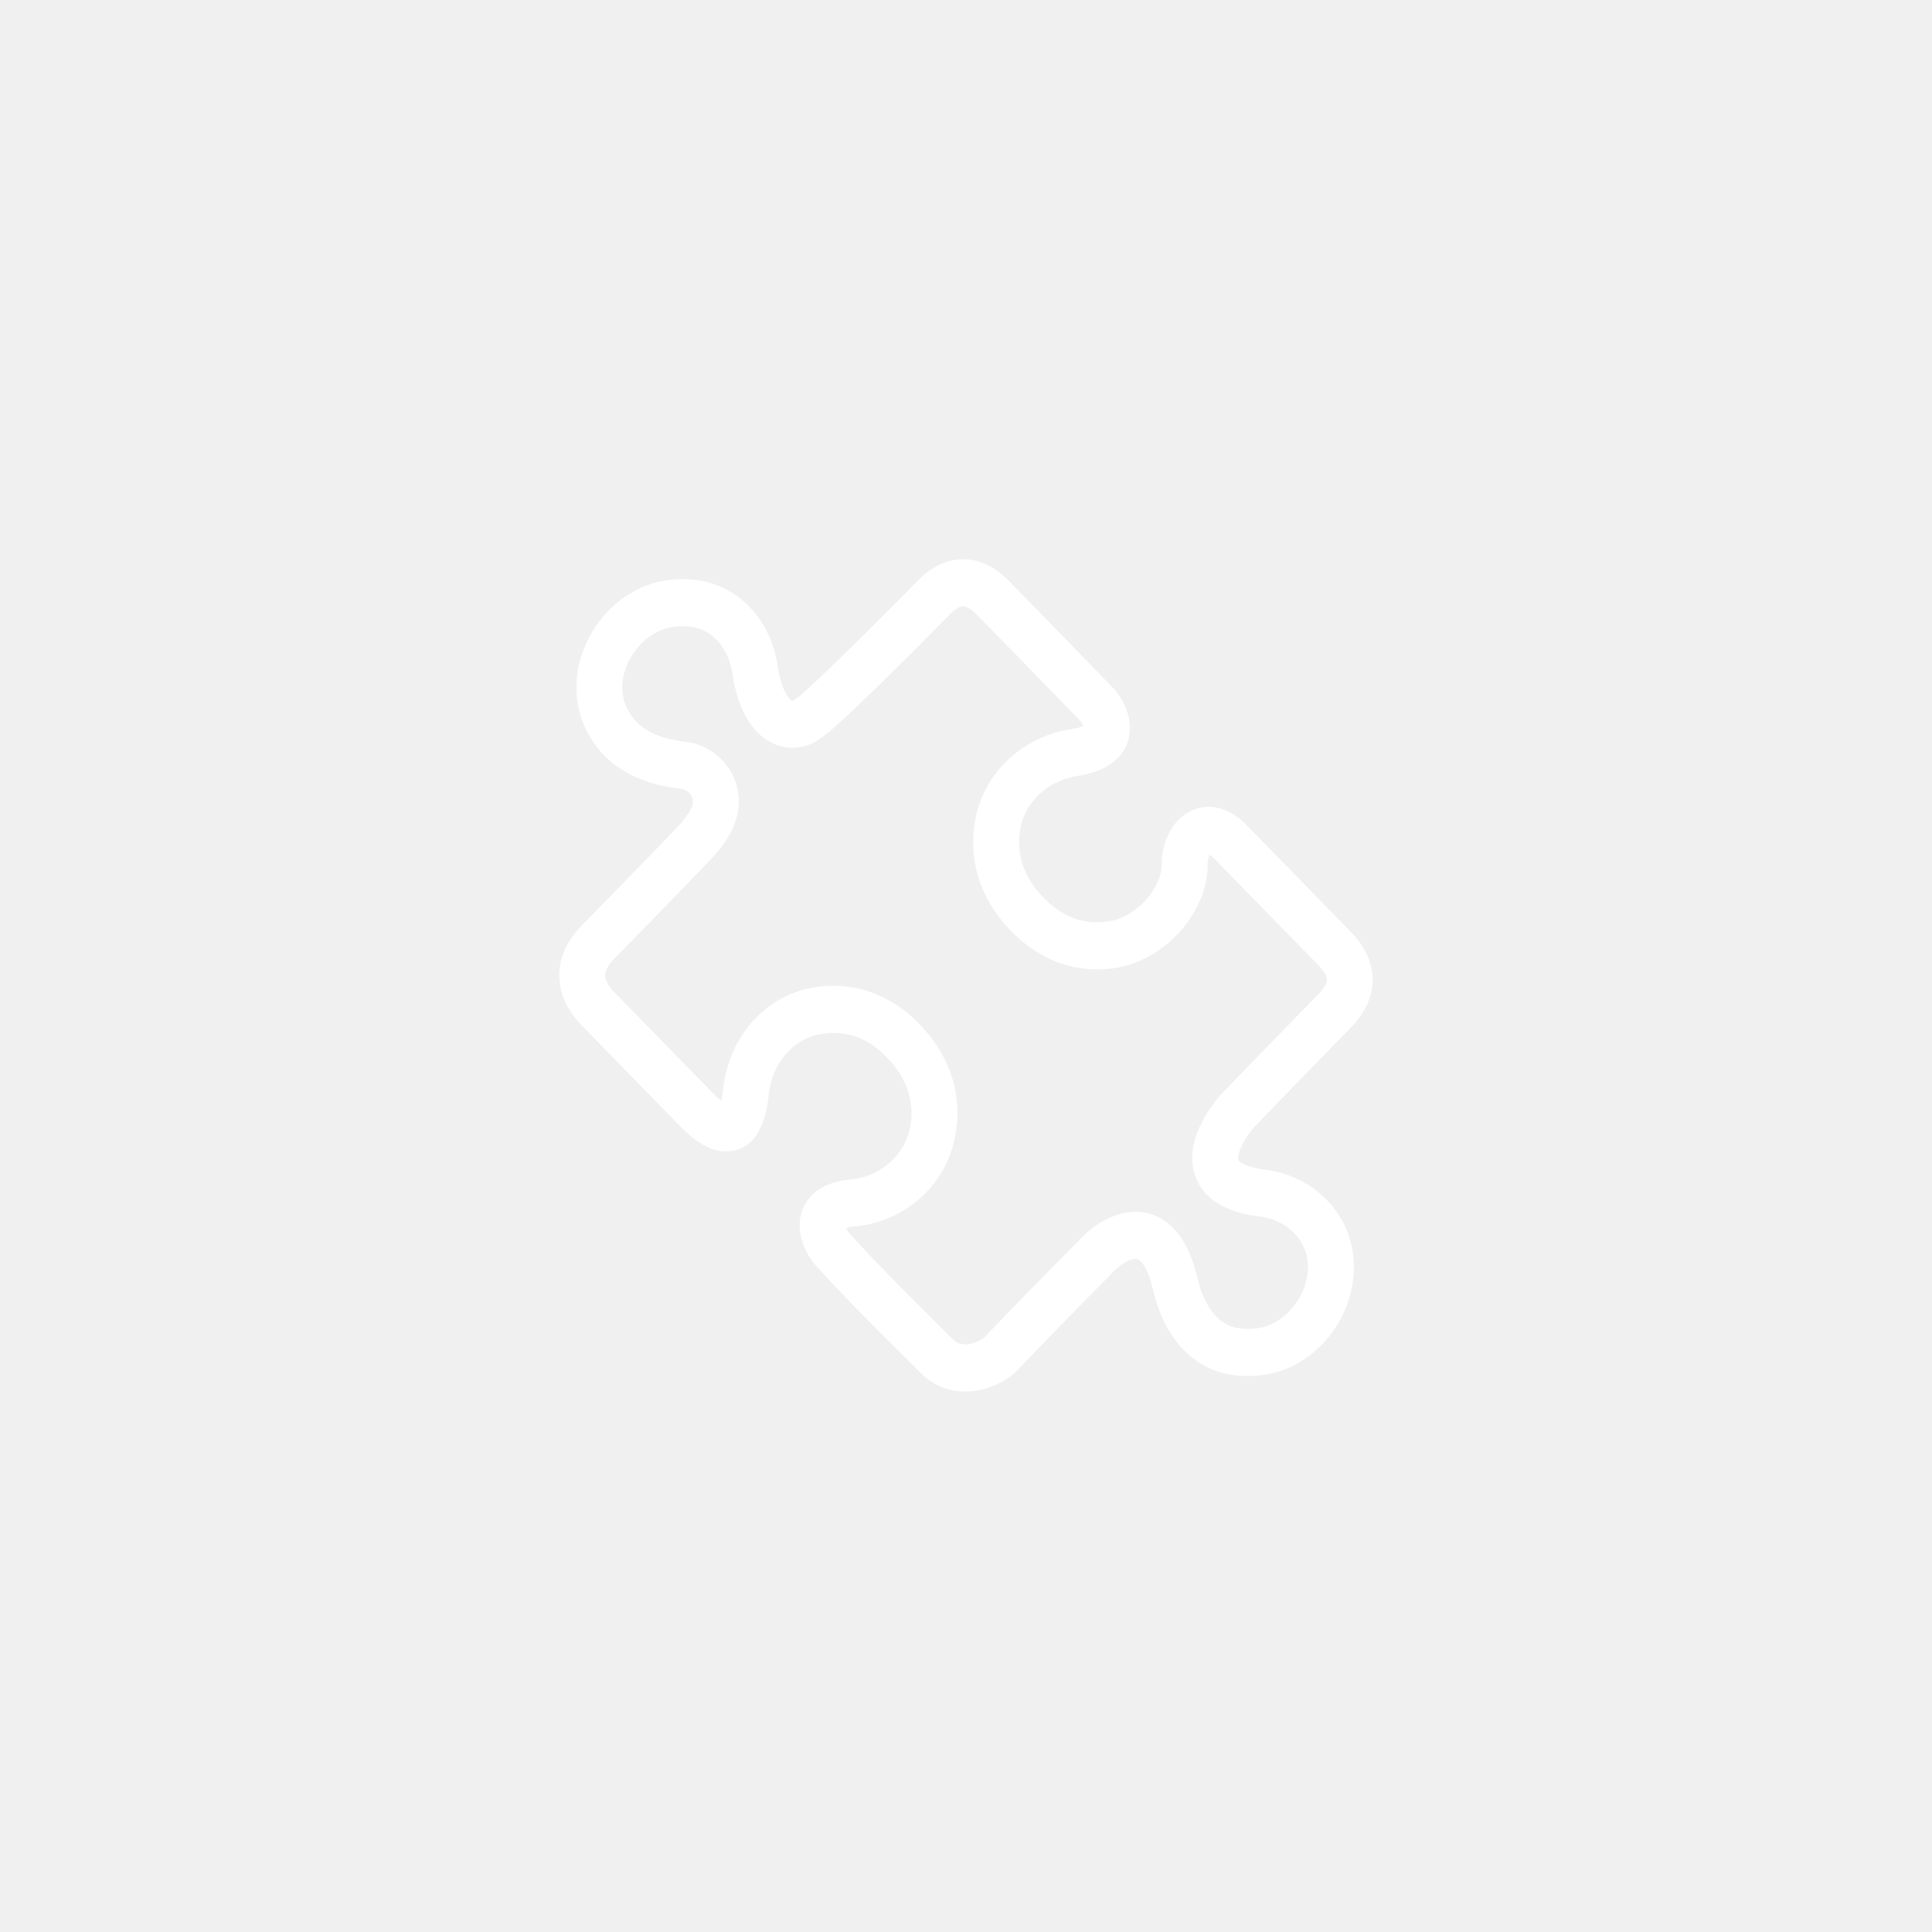
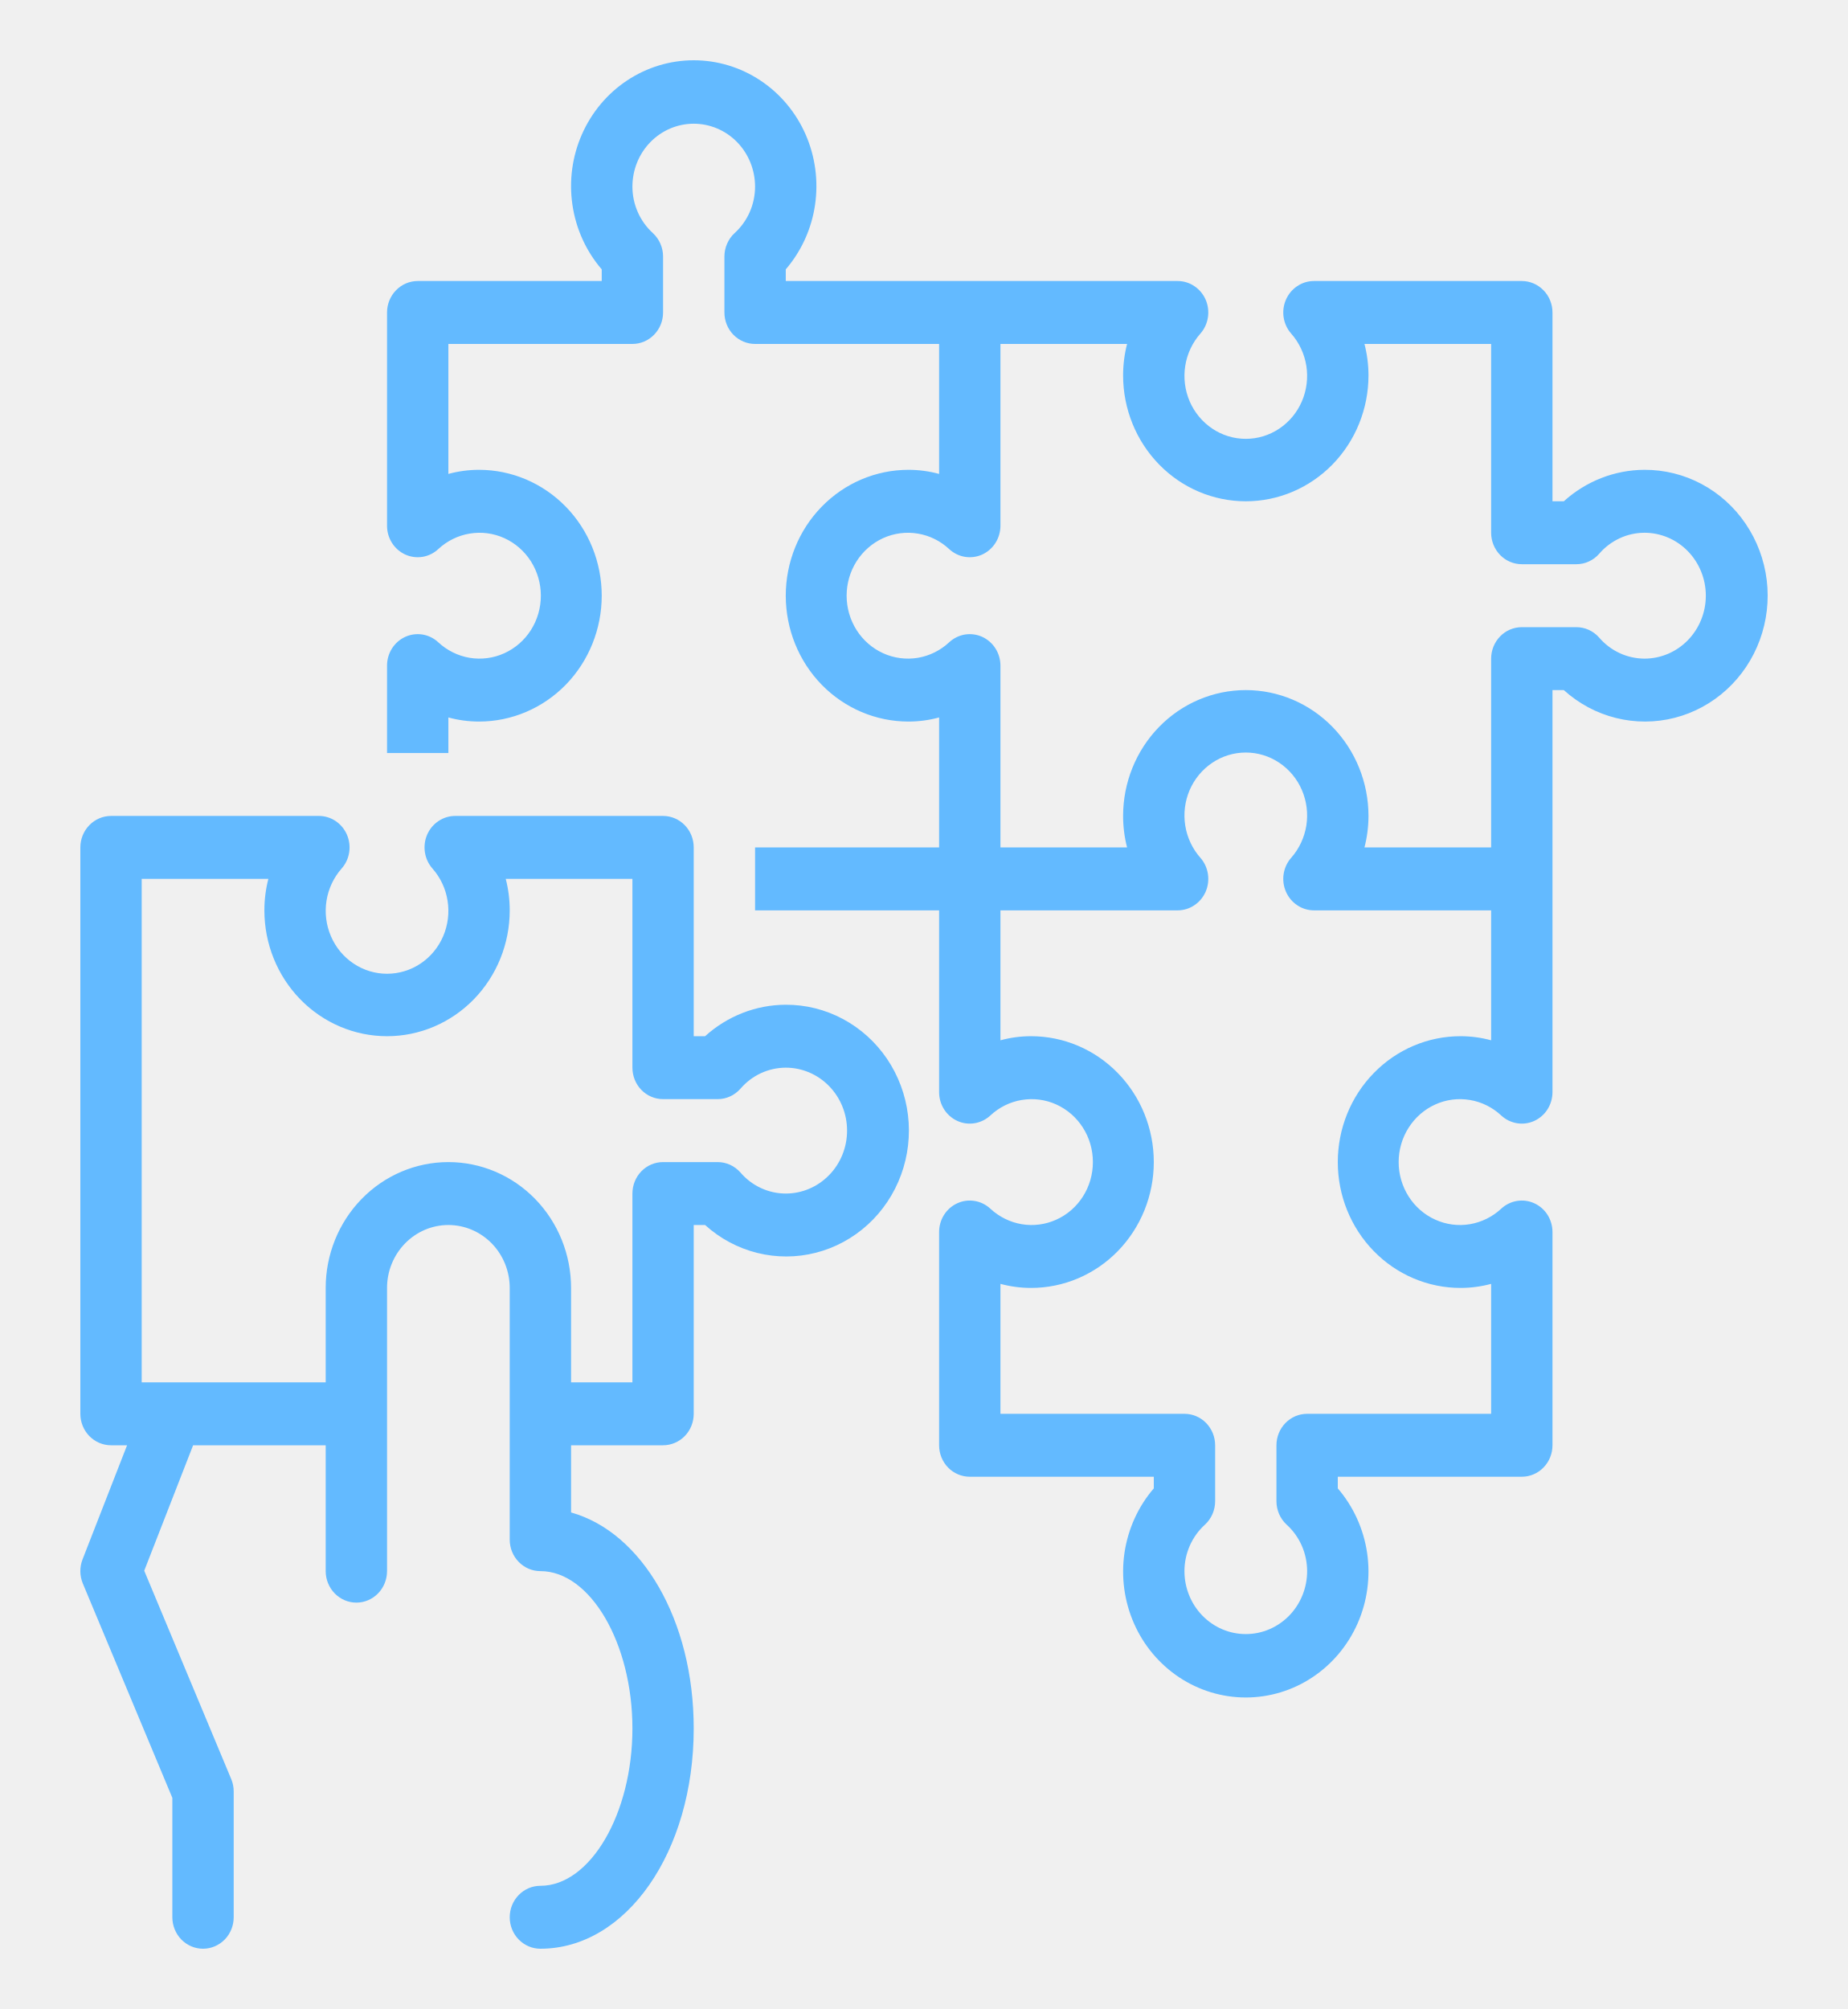
- <svg xmlns="http://www.w3.org/2000/svg" width="76" height="76" viewBox="0 0 76 76" fill="none">
-   <circle r="38" transform="matrix(-1 0 0 1 38 38)" fill="none" />
-   <path d="M37.971 54.741C37.35 54.741 36.777 54.52 36.315 54.103L36.28 54.07C35.967 53.756 35.652 53.443 35.338 53.131C34.256 52.055 33.138 50.942 32.091 49.778C31.733 49.38 31.221 48.466 31.574 47.569C31.768 47.077 32.273 46.475 33.575 46.388C34.707 46.231 35.624 45.38 35.81 44.309C35.974 43.37 35.705 42.5 35.008 41.723C34.224 40.848 33.304 40.498 32.267 40.681C31.205 40.87 30.391 41.802 30.244 43.002C30.078 44.888 29.237 45.292 28.561 45.292C28.041 45.292 27.498 45.017 26.904 44.451C26.155 43.692 25.431 42.948 24.706 42.204C24.116 41.597 23.525 40.991 22.932 40.386C22.697 40.146 21.982 39.417 22 38.331C22.013 37.594 22.357 36.899 23.024 36.264C24.351 34.914 25.529 33.703 26.602 32.582C26.863 32.31 27.047 32.072 27.164 31.857C27.26 31.678 27.282 31.507 27.226 31.361C27.172 31.221 27.044 31.109 26.865 31.042C26.833 31.037 26.793 31.032 26.747 31.026C26.018 30.929 23.799 30.634 22.919 28.386C22.525 27.378 22.608 26.192 23.146 25.131C23.719 24.002 24.74 23.166 25.878 22.895C26.449 22.757 27.088 22.743 27.655 22.859C29.206 23.173 30.364 24.513 30.605 26.274C30.774 27.318 31.114 27.563 31.16 27.563C31.177 27.563 31.223 27.55 31.286 27.5L31.401 27.422C31.867 27.078 34.498 24.481 36.084 22.859C36.642 22.289 37.251 22 37.893 22C38.333 22 39 22.147 39.684 22.848C41.066 24.258 42.445 25.675 43.819 27.097C44.072 27.358 44.664 28.242 44.365 29.168C44.201 29.673 43.729 30.317 42.406 30.519C41.241 30.696 40.33 31.53 40.139 32.594C39.965 33.559 40.247 34.448 40.977 35.236C41.762 36.084 42.674 36.418 43.687 36.23C44.791 36.026 45.715 34.849 45.697 34.028C45.683 33.377 45.931 32.703 46.343 32.27C46.671 31.926 47.096 31.737 47.541 31.737C48.068 31.737 48.578 31.987 49.058 32.48C49.552 32.987 50.151 33.6 50.785 34.248C51.555 35.034 52.374 35.872 53.115 36.633C54.292 37.843 54.295 39.23 53.122 40.437L51.945 41.646C51.079 42.535 50.213 43.424 49.354 44.32C49.044 44.644 48.628 45.373 48.716 45.629C48.741 45.701 48.997 45.926 49.819 46.02C51.454 46.249 52.748 47.371 53.139 48.878C53.405 49.903 53.226 51.056 52.647 52.041C52.052 53.053 51.105 53.775 50.049 54.022C49.474 54.156 48.839 54.166 48.274 54.05C46.837 53.755 45.774 52.548 45.358 50.738C45.186 49.989 44.924 49.523 44.674 49.523C44.402 49.523 43.974 49.812 43.744 50.082L43.694 50.137C42.452 51.379 41.208 52.666 40.137 53.778C39.741 54.25 38.914 54.741 37.971 54.741L37.971 54.741ZM37.522 52.723C37.651 52.834 37.794 52.887 37.971 52.887C38.339 52.887 38.687 52.662 38.763 52.572L38.824 52.502C39.9 51.384 41.152 50.088 42.409 48.832C42.883 48.288 43.749 47.668 44.673 47.668C45.358 47.668 46.586 48.011 47.114 50.312C47.231 50.82 47.612 52.022 48.627 52.231C48.943 52.297 49.322 52.289 49.647 52.214C50.227 52.078 50.756 51.665 51.099 51.083C51.426 50.526 51.533 49.897 51.393 49.355C51.19 48.572 50.484 47.985 49.596 47.86C48.202 47.701 47.326 47.157 47.012 46.247C46.477 44.694 48.001 43.087 48.067 43.018C48.927 42.12 49.797 41.227 50.667 40.335L51.843 39.127C52.313 38.643 52.312 38.433 51.836 37.944C51.097 37.184 50.279 36.348 49.51 35.562C48.876 34.913 48.275 34.298 47.78 33.791C47.698 33.706 47.634 33.656 47.59 33.627C47.546 33.707 47.499 33.844 47.503 33.986C47.541 35.802 45.908 37.703 44.007 38.054C42.4 38.352 40.865 37.807 39.667 36.512C38.533 35.287 38.081 33.816 38.362 32.256C38.693 30.412 40.212 28.976 42.14 28.683C42.395 28.645 42.54 28.592 42.617 28.555C42.591 28.493 42.55 28.42 42.518 28.381C41.165 26.982 39.789 25.569 38.408 24.16C38.296 24.044 38.081 23.853 37.892 23.853C37.748 23.853 37.558 23.966 37.358 24.171C37.187 24.345 33.383 28.235 32.384 28.968L32.385 28.969C32.014 29.261 31.59 29.416 31.158 29.416C30.718 29.416 29.248 29.209 28.819 26.552C28.683 25.562 28.09 24.835 27.304 24.676C26.989 24.612 26.61 24.621 26.288 24.699C25.655 24.85 25.079 25.331 24.747 25.986C24.452 26.566 24.397 27.188 24.594 27.693C25.021 28.785 26.039 29.061 26.977 29.186C27.143 29.207 27.263 29.224 27.385 29.264C28.092 29.496 28.647 30.012 28.904 30.676C29.159 31.335 29.1 32.093 28.742 32.754C28.542 33.125 28.271 33.482 27.889 33.881C26.81 35.007 25.627 36.225 24.272 37.602C24.05 37.814 23.81 38.097 23.805 38.362C23.8 38.658 24.093 38.957 24.203 39.069C24.798 39.674 25.39 40.283 25.983 40.892C26.704 41.633 27.425 42.374 28.151 43.109C28.239 43.193 28.314 43.256 28.377 43.303C28.401 43.189 28.427 43.027 28.447 42.801C28.698 40.755 30.109 39.181 31.96 38.852C33.606 38.565 35.141 39.133 36.336 40.465C37.419 41.674 37.852 43.116 37.587 44.633C37.257 46.534 35.723 47.979 33.772 48.23L33.711 48.236C33.5 48.248 33.367 48.278 33.289 48.303C33.318 48.376 33.367 48.464 33.417 48.519C34.43 49.645 35.53 50.739 36.594 51.797C36.904 52.106 37.213 52.414 37.521 52.723L37.522 52.723Z" fill="white" />
+ <svg xmlns="http://www.w3.org/2000/svg" width="46" height="50" viewBox="0 0 46 50" fill="none">
+   <path d="M19.559 25.006C18.819 25.008 18.105 25.287 17.551 25.789H17.268V21.09C17.268 20.883 17.188 20.684 17.045 20.537C16.902 20.39 16.707 20.307 16.505 20.307H11.331C11.183 20.307 11.039 20.351 10.915 20.434C10.791 20.516 10.693 20.634 10.633 20.772C10.573 20.91 10.554 21.064 10.577 21.213C10.6 21.363 10.665 21.502 10.763 21.614C10.963 21.839 11.094 22.118 11.141 22.418C11.189 22.717 11.15 23.024 11.031 23.302C10.911 23.58 10.716 23.816 10.468 23.981C10.22 24.147 9.93 24.235 9.634 24.235C9.338 24.235 9.049 24.147 8.801 23.981C8.553 23.816 8.357 23.58 8.238 23.302C8.118 23.024 8.08 22.717 8.127 22.418C8.175 22.118 8.306 21.839 8.505 21.614C8.604 21.502 8.669 21.363 8.692 21.213C8.715 21.064 8.695 20.91 8.635 20.772C8.575 20.634 8.477 20.516 8.354 20.434C8.23 20.351 8.086 20.307 7.938 20.307H2.764C2.561 20.307 2.367 20.39 2.224 20.537C2.081 20.684 2 20.883 2 21.09V35.187C2 35.395 2.081 35.594 2.224 35.741C2.367 35.887 2.561 35.97 2.764 35.97H3.163L2.054 38.812C1.979 39.005 1.982 39.22 2.062 39.411L4.29 44.745V47.717C4.29 47.925 4.371 48.124 4.514 48.271C4.657 48.417 4.851 48.5 5.054 48.5C5.256 48.5 5.45 48.417 5.594 48.271C5.737 48.124 5.817 47.925 5.817 47.717V44.584C5.817 44.478 5.796 44.373 5.755 44.276L3.59 39.092L4.807 35.97H8.107V39.102C8.107 39.31 8.188 39.509 8.331 39.656C8.474 39.803 8.668 39.886 8.871 39.886C9.073 39.886 9.268 39.803 9.411 39.656C9.554 39.509 9.634 39.31 9.634 39.102V32.054C9.634 31.639 9.795 31.241 10.082 30.947C10.368 30.653 10.756 30.488 11.161 30.488C11.566 30.488 11.954 30.653 12.241 30.947C12.527 31.241 12.688 31.639 12.688 32.054V38.319C12.688 38.527 12.768 38.726 12.912 38.873C13.055 39.02 13.249 39.102 13.451 39.102C14.693 39.102 15.742 40.896 15.742 43.018C15.742 45.14 14.693 46.934 13.451 46.934C13.249 46.934 13.055 47.016 12.912 47.163C12.768 47.31 12.688 47.509 12.688 47.717C12.688 47.925 12.768 48.124 12.912 48.271C13.055 48.417 13.249 48.5 13.451 48.5C15.589 48.5 17.268 46.092 17.268 43.018C17.268 40.321 15.977 38.136 14.215 37.642V35.97H16.505C16.707 35.97 16.902 35.887 17.045 35.741C17.188 35.594 17.268 35.395 17.268 35.187V30.488H17.551C17.922 30.824 18.367 31.062 18.847 31.182C19.328 31.302 19.829 31.301 20.309 31.178C20.789 31.055 21.233 30.815 21.602 30.477C21.971 30.14 22.255 29.715 22.429 29.24C22.603 28.765 22.662 28.254 22.601 27.751C22.54 27.247 22.36 26.767 22.078 26.35C21.795 25.934 21.419 25.594 20.98 25.36C20.541 25.125 20.053 25.004 19.559 25.006ZM19.559 29.705C19.345 29.705 19.134 29.658 18.939 29.567C18.744 29.477 18.571 29.345 18.43 29.18C18.358 29.099 18.27 29.034 18.173 28.989C18.075 28.945 17.969 28.922 17.862 28.922H16.505C16.302 28.922 16.108 29.004 15.965 29.151C15.822 29.298 15.742 29.497 15.742 29.705V34.404H14.215V32.054C14.215 31.224 13.893 30.427 13.32 29.839C12.748 29.252 11.971 28.922 11.161 28.922C10.351 28.922 9.575 29.252 9.002 29.839C8.429 30.427 8.107 31.224 8.107 32.054V34.404H3.527V21.874H6.68C6.614 22.129 6.581 22.392 6.581 22.657C6.581 23.488 6.902 24.284 7.475 24.872C8.048 25.459 8.824 25.789 9.634 25.789C10.444 25.789 11.221 25.459 11.793 24.872C12.366 24.284 12.688 23.488 12.688 22.657C12.688 22.392 12.655 22.129 12.589 21.874H15.742V26.572C15.742 26.78 15.822 26.979 15.965 27.126C16.108 27.273 16.302 27.355 16.505 27.355H17.862C17.969 27.356 18.075 27.333 18.173 27.288C18.27 27.244 18.358 27.178 18.43 27.097C18.571 26.933 18.744 26.801 18.939 26.71C19.134 26.62 19.345 26.573 19.559 26.572C19.964 26.572 20.352 26.737 20.638 27.031C20.925 27.325 21.085 27.723 21.085 28.139C21.085 28.554 20.925 28.953 20.638 29.246C20.352 29.54 19.964 29.705 19.559 29.705Z" fill="#63BAFF" />
+   <path d="M40.934 11.693C40.195 11.695 39.481 11.974 38.926 12.476H38.644V7.777C38.644 7.57 38.564 7.37 38.42 7.224C38.277 7.077 38.083 6.994 37.881 6.994H32.706C32.559 6.994 32.414 7.038 32.291 7.121C32.167 7.203 32.069 7.321 32.009 7.459C31.949 7.597 31.929 7.75 31.952 7.9C31.976 8.049 32.04 8.189 32.139 8.301C32.338 8.526 32.469 8.805 32.517 9.104C32.564 9.404 32.526 9.711 32.406 9.989C32.287 10.266 32.091 10.502 31.843 10.668C31.595 10.834 31.306 10.922 31.01 10.922C30.714 10.922 30.424 10.834 30.177 10.668C29.929 10.502 29.733 10.266 29.613 9.989C29.494 9.711 29.455 9.404 29.503 9.104C29.55 8.805 29.682 8.526 29.881 8.301C29.98 8.189 30.044 8.049 30.067 7.9C30.09 7.75 30.071 7.597 30.011 7.459C29.951 7.321 29.853 7.203 29.729 7.121C29.606 7.038 29.461 6.994 29.314 6.994H19.559V6.704C19.947 6.252 20.201 5.695 20.288 5.099C20.375 4.502 20.293 3.893 20.052 3.344C19.81 2.794 19.419 2.328 18.925 2.001C18.431 1.674 17.856 1.5 17.268 1.5C16.681 1.5 16.106 1.674 15.612 2.001C15.118 2.328 14.727 2.794 14.485 3.344C14.243 3.893 14.161 4.502 14.249 5.099C14.336 5.695 14.589 6.252 14.978 6.704V6.994H10.398C10.195 6.994 10.001 7.077 9.858 7.224C9.715 7.37 9.634 7.57 9.634 7.777V13.085C9.634 13.237 9.677 13.385 9.757 13.512C9.838 13.639 9.952 13.739 10.087 13.801C10.222 13.862 10.371 13.882 10.517 13.859C10.663 13.835 10.799 13.768 10.908 13.667C11.127 13.463 11.399 13.328 11.691 13.28C11.983 13.231 12.283 13.27 12.553 13.393C12.824 13.516 13.054 13.716 13.216 13.971C13.377 14.225 13.463 14.522 13.463 14.825C13.463 15.129 13.377 15.426 13.216 15.68C13.054 15.935 12.824 16.135 12.553 16.258C12.283 16.381 11.983 16.42 11.691 16.372C11.399 16.323 11.127 16.188 10.908 15.984C10.799 15.883 10.663 15.816 10.517 15.792C10.371 15.769 10.222 15.789 10.087 15.85C9.952 15.912 9.838 16.012 9.757 16.139C9.677 16.266 9.634 16.414 9.634 16.566V18.741H11.161V17.856C11.41 17.924 11.667 17.958 11.925 17.958C12.734 17.958 13.511 17.628 14.084 17.041C14.656 16.453 14.978 15.656 14.978 14.825C14.978 13.995 14.656 13.198 14.084 12.611C13.511 12.023 12.734 11.693 11.925 11.693C11.667 11.693 11.41 11.727 11.161 11.795V8.56H15.742C15.944 8.56 16.138 8.478 16.281 8.331C16.425 8.184 16.505 7.985 16.505 7.777V6.385C16.505 6.275 16.483 6.167 16.439 6.067C16.396 5.966 16.332 5.877 16.253 5.803C16.093 5.658 15.964 5.48 15.876 5.28C15.788 5.081 15.742 4.864 15.742 4.645C15.742 4.229 15.902 3.831 16.189 3.537C16.475 3.244 16.863 3.079 17.268 3.079C17.673 3.079 18.062 3.244 18.348 3.537C18.634 3.831 18.795 4.229 18.795 4.645C18.795 4.864 18.749 5.081 18.661 5.28C18.573 5.48 18.444 5.658 18.284 5.803C18.204 5.877 18.141 5.966 18.098 6.067C18.054 6.167 18.032 6.275 18.032 6.385V7.777C18.032 7.985 18.112 8.184 18.255 8.331C18.399 8.478 18.593 8.56 18.795 8.56H23.376V11.795C23.127 11.727 22.87 11.693 22.612 11.693C21.802 11.693 21.026 12.023 20.453 12.611C19.88 13.198 19.559 13.995 19.559 14.825C19.559 15.656 19.88 16.453 20.453 17.041C21.026 17.628 21.802 17.958 22.612 17.958C22.87 17.958 23.127 17.924 23.376 17.856V21.09H18.795V22.657H23.376V27.182C23.376 27.333 23.419 27.481 23.499 27.608C23.579 27.735 23.694 27.835 23.829 27.897C23.963 27.959 24.113 27.979 24.259 27.955C24.404 27.931 24.54 27.865 24.65 27.764C24.869 27.559 25.141 27.424 25.433 27.376C25.725 27.327 26.024 27.366 26.295 27.489C26.566 27.612 26.796 27.813 26.957 28.067C27.119 28.321 27.204 28.618 27.204 28.922C27.204 29.225 27.119 29.522 26.957 29.777C26.796 30.031 26.566 30.232 26.295 30.354C26.024 30.477 25.725 30.517 25.433 30.468C25.141 30.419 24.869 30.284 24.65 30.08C24.54 29.979 24.404 29.912 24.259 29.889C24.113 29.865 23.963 29.885 23.829 29.947C23.694 30.008 23.579 30.109 23.499 30.235C23.419 30.362 23.376 30.511 23.376 30.662V35.97C23.376 36.178 23.456 36.377 23.599 36.524C23.742 36.671 23.937 36.753 24.139 36.753H28.72V37.043C28.331 37.495 28.078 38.053 27.99 38.649C27.903 39.245 27.985 39.854 28.227 40.404C28.468 40.953 28.86 41.419 29.353 41.746C29.847 42.073 30.422 42.247 31.01 42.247C31.598 42.247 32.173 42.073 32.666 41.746C33.16 41.419 33.551 40.953 33.793 40.404C34.035 39.854 34.117 39.245 34.03 38.649C33.942 38.053 33.689 37.495 33.3 37.043V36.753H37.881C38.083 36.753 38.277 36.671 38.42 36.524C38.564 36.377 38.644 36.178 38.644 35.97V30.662C38.644 30.511 38.601 30.362 38.521 30.235C38.441 30.109 38.326 30.008 38.191 29.947C38.056 29.885 37.907 29.865 37.761 29.889C37.616 29.912 37.48 29.979 37.37 30.08C37.151 30.284 36.879 30.419 36.587 30.468C36.295 30.517 35.995 30.477 35.725 30.354C35.454 30.232 35.224 30.031 35.063 29.777C34.901 29.522 34.815 29.225 34.815 28.922C34.815 28.618 34.901 28.321 35.063 28.067C35.224 27.813 35.454 27.612 35.725 27.489C35.995 27.366 36.295 27.327 36.587 27.376C36.879 27.424 37.151 27.559 37.37 27.764C37.48 27.865 37.616 27.931 37.761 27.955C37.907 27.979 38.056 27.959 38.191 27.897C38.326 27.835 38.441 27.735 38.521 27.608C38.601 27.481 38.644 27.333 38.644 27.182V17.175H38.926C39.297 17.511 39.742 17.749 40.223 17.869C40.703 17.989 41.205 17.988 41.685 17.865C42.165 17.742 42.609 17.502 42.978 17.164C43.347 16.827 43.631 16.402 43.805 15.927C43.979 15.452 44.038 14.941 43.977 14.438C43.915 13.934 43.736 13.454 43.453 13.037C43.171 12.62 42.794 12.28 42.355 12.046C41.917 11.812 41.429 11.691 40.934 11.693ZM36.354 25.789C35.544 25.789 34.767 26.119 34.195 26.707C33.622 27.294 33.3 28.091 33.3 28.922C33.3 29.753 33.622 30.549 34.195 31.137C34.767 31.724 35.544 32.054 36.354 32.054C36.611 32.054 36.868 32.02 37.117 31.953V35.187H32.537C32.334 35.187 32.14 35.269 31.997 35.416C31.854 35.563 31.773 35.762 31.773 35.97V37.362C31.773 37.472 31.796 37.581 31.839 37.681C31.883 37.781 31.946 37.871 32.025 37.944C32.186 38.089 32.314 38.267 32.403 38.467C32.491 38.667 32.536 38.883 32.537 39.102C32.537 39.518 32.376 39.916 32.09 40.21C31.803 40.504 31.415 40.669 31.01 40.669C30.605 40.669 30.217 40.504 29.93 40.21C29.644 39.916 29.483 39.518 29.483 39.102C29.483 38.883 29.529 38.667 29.617 38.467C29.706 38.267 29.834 38.089 29.995 37.944C30.074 37.871 30.137 37.781 30.181 37.681C30.224 37.581 30.247 37.472 30.247 37.362V35.97C30.247 35.762 30.166 35.563 30.023 35.416C29.88 35.269 29.686 35.187 29.483 35.187H24.903V31.953C25.152 32.02 25.408 32.054 25.666 32.054C26.476 32.054 27.253 31.724 27.825 31.137C28.398 30.549 28.72 29.753 28.72 28.922C28.72 28.091 28.398 27.294 27.825 26.707C27.253 26.119 26.476 25.789 25.666 25.789C25.408 25.789 25.152 25.823 24.903 25.891V22.657H29.314C29.461 22.657 29.606 22.613 29.729 22.53C29.853 22.448 29.951 22.33 30.011 22.192C30.071 22.054 30.09 21.901 30.067 21.751C30.044 21.602 29.98 21.462 29.881 21.35C29.682 21.125 29.55 20.846 29.503 20.547C29.455 20.247 29.494 19.94 29.613 19.662C29.733 19.385 29.929 19.149 30.177 18.983C30.424 18.817 30.714 18.729 31.01 18.729C31.306 18.729 31.595 18.817 31.843 18.983C32.091 19.149 32.287 19.385 32.406 19.662C32.526 19.94 32.564 20.247 32.517 20.547C32.469 20.846 32.338 21.125 32.139 21.35C32.04 21.462 31.976 21.602 31.952 21.751C31.929 21.901 31.949 22.054 32.009 22.192C32.069 22.33 32.167 22.448 32.291 22.53C32.414 22.613 32.559 22.657 32.706 22.657H37.117V25.891C36.868 25.823 36.611 25.789 36.354 25.789ZM40.934 16.392C40.721 16.391 40.509 16.345 40.315 16.254C40.12 16.164 39.946 16.032 39.805 15.867C39.734 15.786 39.646 15.721 39.548 15.676C39.451 15.632 39.345 15.609 39.238 15.609H37.881C37.678 15.609 37.484 15.691 37.341 15.838C37.198 15.985 37.117 16.184 37.117 16.392V21.09H33.964C34.03 20.835 34.064 20.572 34.064 20.307C34.064 19.477 33.742 18.68 33.169 18.092C32.596 17.505 31.82 17.175 31.01 17.175C30.2 17.175 29.423 17.505 28.851 18.092C28.278 18.68 27.956 19.477 27.956 20.307C27.956 20.572 27.989 20.835 28.055 21.09H24.903V16.566C24.902 16.414 24.86 16.266 24.779 16.139C24.699 16.012 24.584 15.912 24.45 15.85C24.315 15.789 24.166 15.769 24.02 15.792C23.874 15.816 23.738 15.883 23.628 15.984C23.41 16.188 23.138 16.323 22.846 16.372C22.554 16.42 22.254 16.381 21.983 16.258C21.713 16.135 21.483 15.935 21.321 15.68C21.16 15.426 21.074 15.129 21.074 14.825C21.074 14.522 21.16 14.225 21.321 13.971C21.483 13.716 21.713 13.516 21.983 13.393C22.254 13.27 22.554 13.231 22.846 13.28C23.138 13.328 23.41 13.463 23.628 13.667C23.738 13.768 23.874 13.835 24.02 13.859C24.166 13.882 24.315 13.862 24.45 13.801C24.584 13.739 24.699 13.639 24.779 13.512C24.86 13.385 24.902 13.237 24.903 13.085V8.56H28.055C27.989 8.816 27.956 9.079 27.956 9.344C27.956 10.174 28.278 10.971 28.851 11.559C29.423 12.146 30.2 12.476 31.01 12.476C31.82 12.476 32.596 12.146 33.169 11.559C33.742 10.971 34.064 10.174 34.064 9.344C34.064 9.079 34.03 8.816 33.964 8.56H37.117V13.259C37.117 13.467 37.198 13.666 37.341 13.813C37.484 13.96 37.678 14.042 37.881 14.042H39.238C39.345 14.042 39.451 14.02 39.548 13.975C39.646 13.93 39.734 13.865 39.805 13.784C39.946 13.619 40.12 13.488 40.315 13.397C40.509 13.306 40.721 13.26 40.934 13.259C41.339 13.259 41.728 13.424 42.014 13.718C42.3 14.012 42.461 14.41 42.461 14.825C42.461 15.241 42.3 15.639 42.014 15.933C41.728 16.227 41.339 16.392 40.934 16.392Z" fill="#63BAFF" />
</svg>
